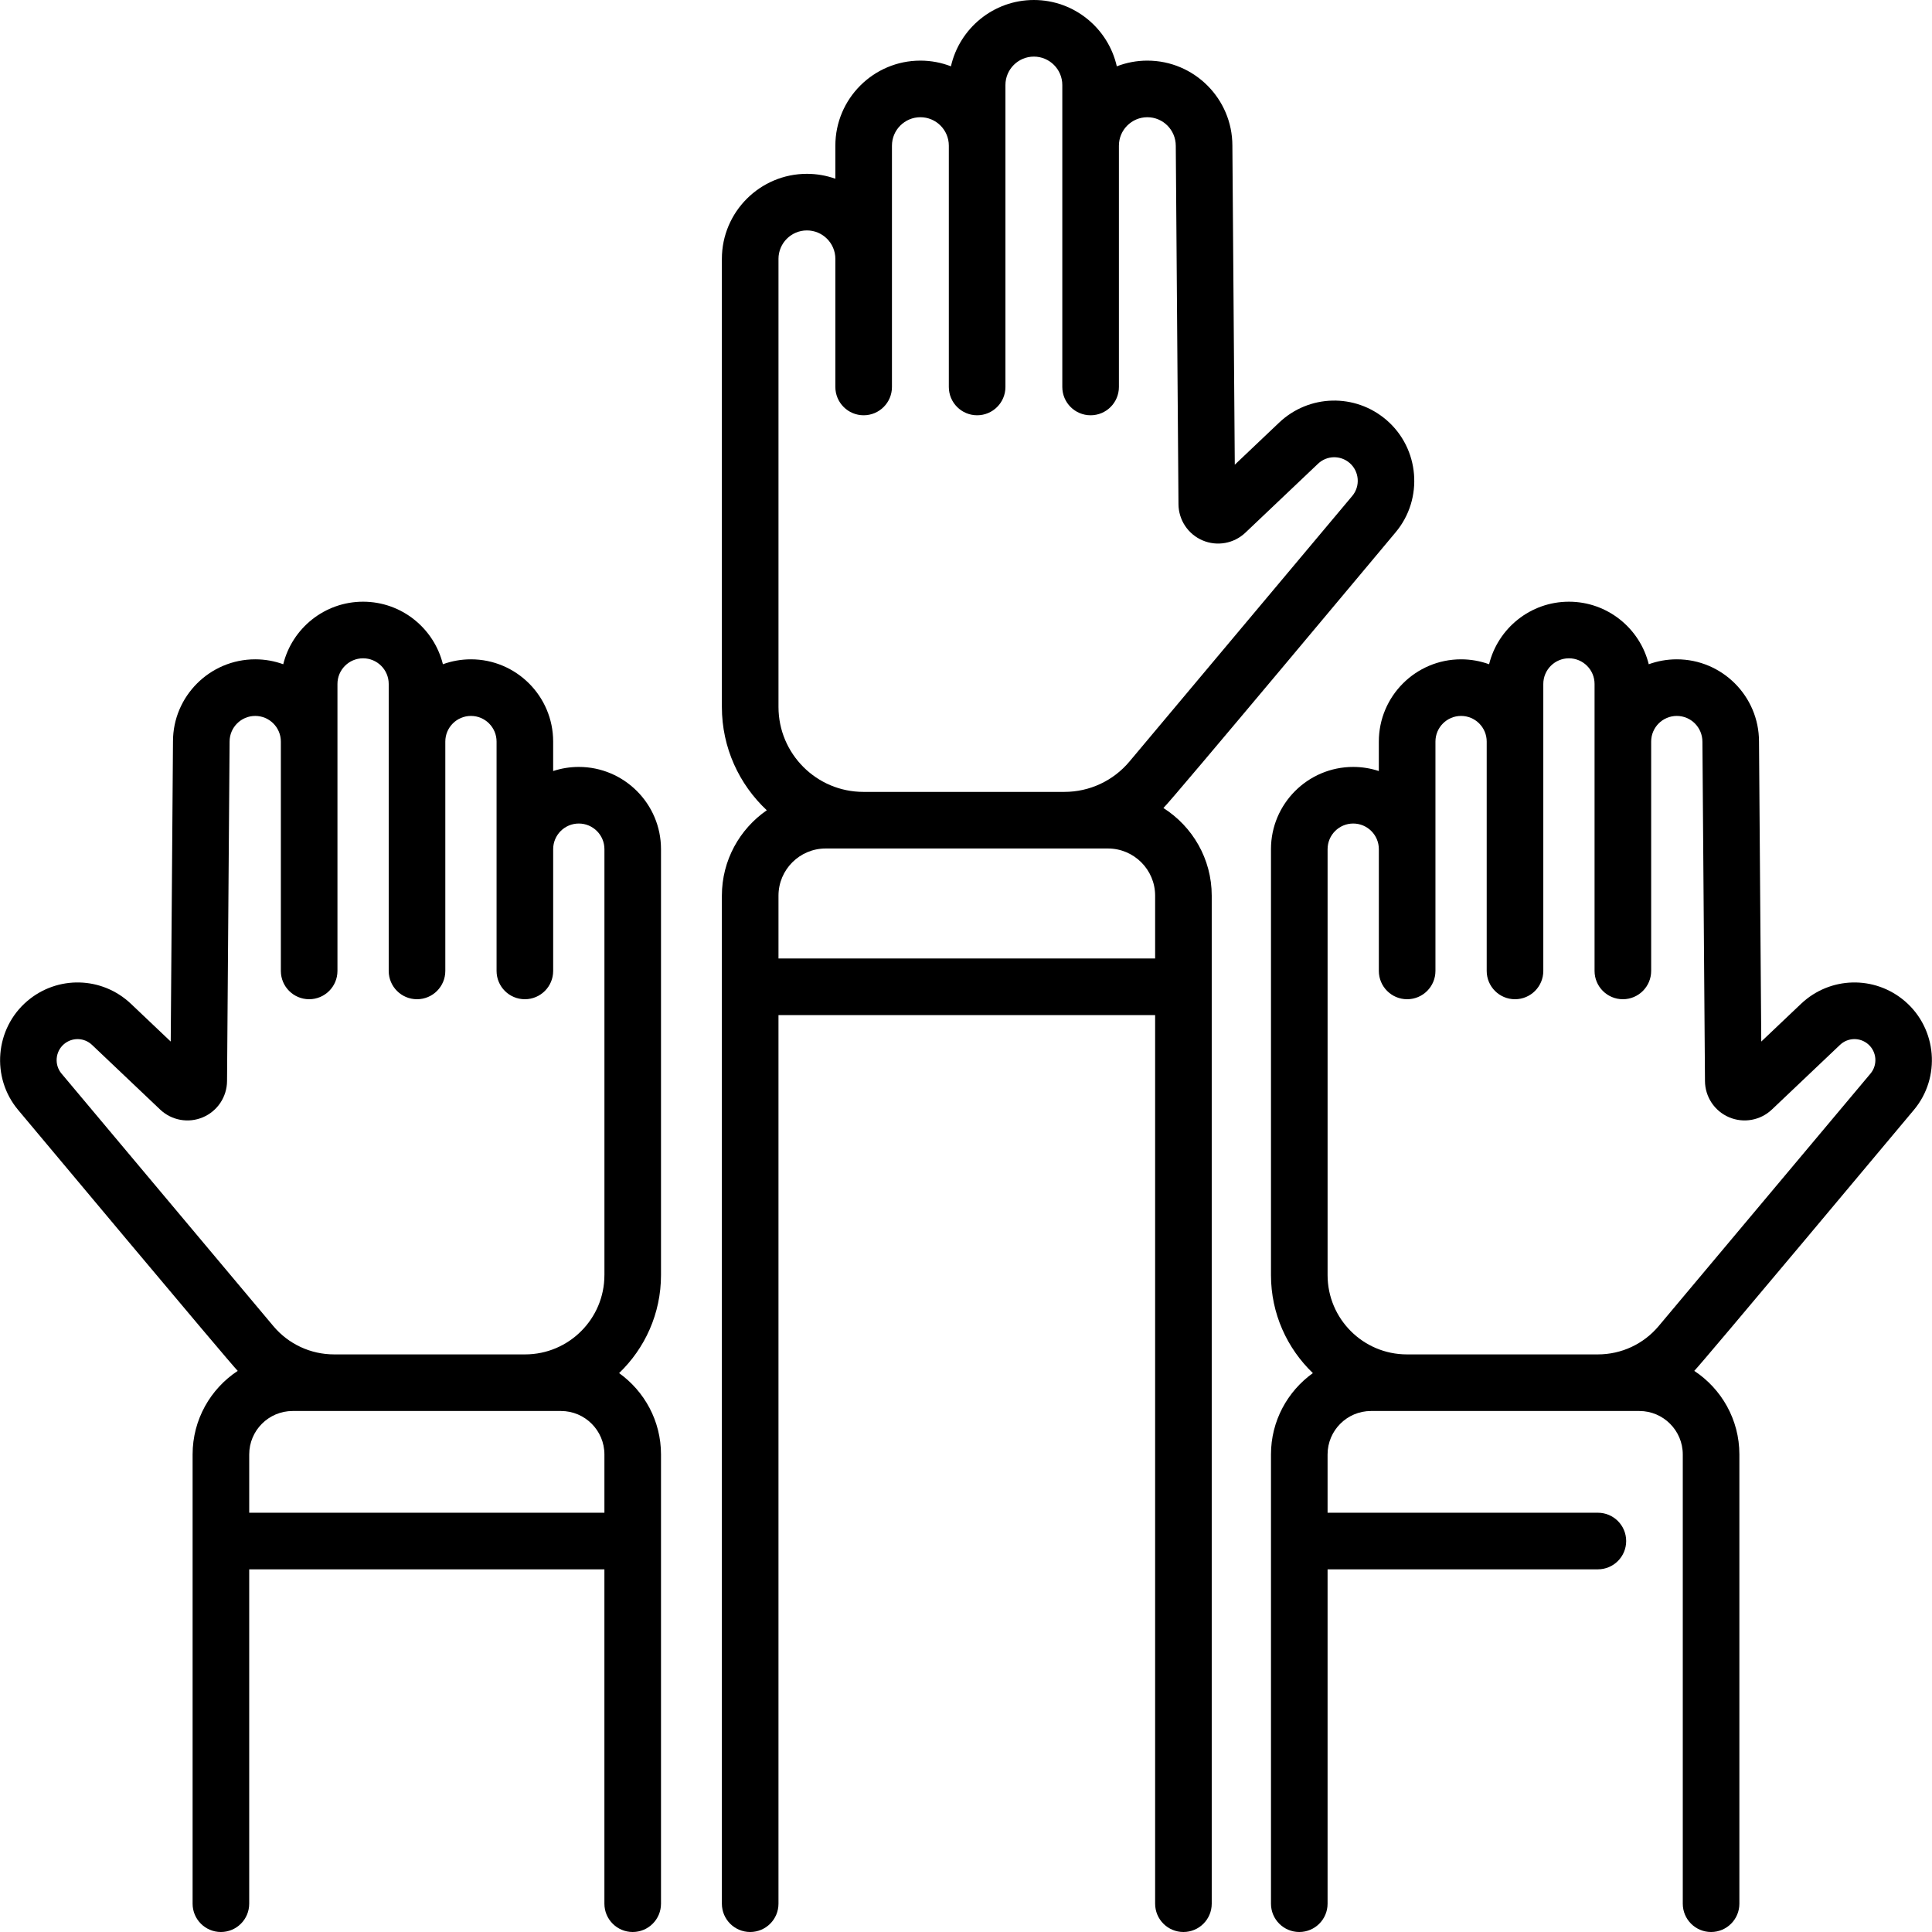
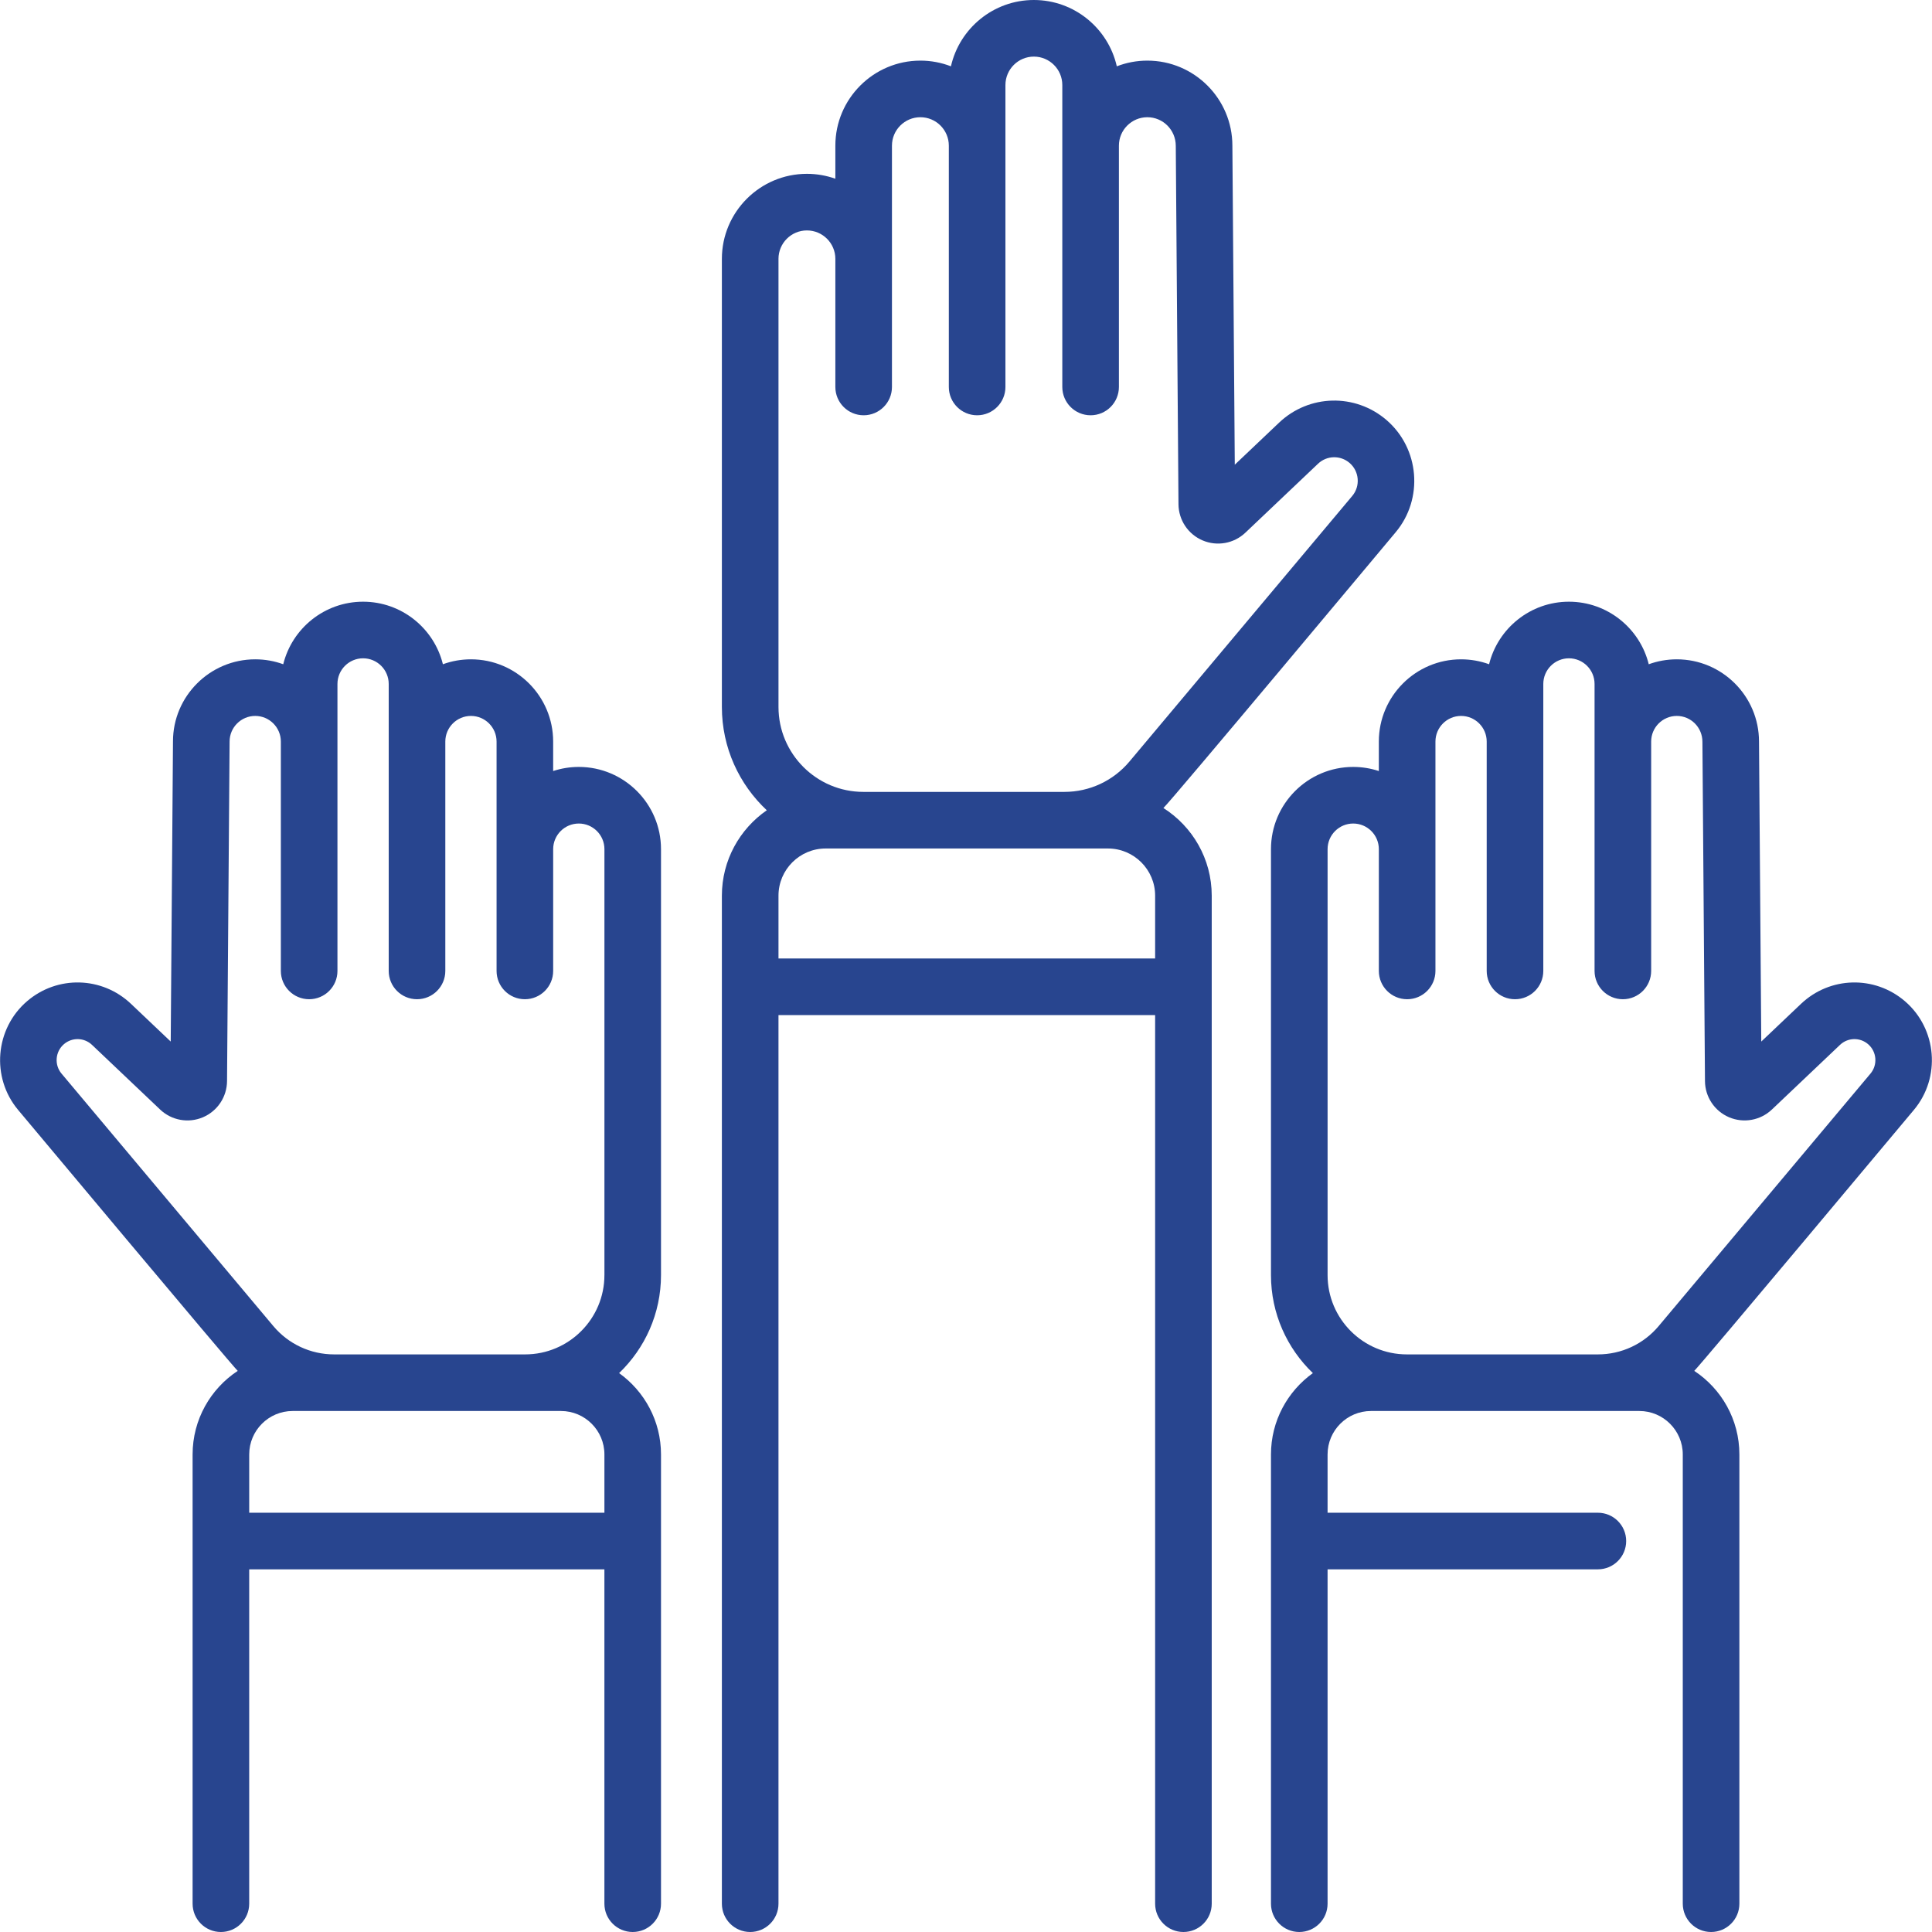
- <svg xmlns="http://www.w3.org/2000/svg" id="Capa_1" enable-background="new 0 0 512 512" height="512" viewBox="0 0 512 512" width="512">
+ <svg xmlns="http://www.w3.org/2000/svg" fill="#28458f" id="Capa_1" enable-background="new 0 0 512 512" height="512" viewBox="0 0 512 512" width="512">
  <g>
    <path d="m153.384 203.243c-2.371 0-4.653.386-6.792 1.089v-7.813c0-12.016-9.775-21.792-21.791-21.792-2.607 0-5.108.461-7.427 1.305-2.344-9.504-10.938-16.575-21.156-16.575s-18.812 7.07-21.156 16.575c-2.319-.844-4.82-1.305-7.427-1.305-12.016 0-21.792 9.775-21.792 21.735l-.6 79.562-10.536-10c-7.668-7.276-19.502-7.577-27.53-.697-8.517 7.3-9.58 20.229-2.371 28.82 1.927 2.296 56.24 67.236 58.193 69.149-7.196 4.745-11.957 12.897-11.957 22.142v119.062c0 4.143 3.358 7.5 7.5 7.5s7.5-3.357 7.5-7.5v-88.61h94.131v88.61c0 4.143 3.358 7.5 7.5 7.5s7.5-3.357 7.5-7.5v-119.061c0-8.874-4.388-16.739-11.103-21.553 6.835-6.559 11.103-15.773 11.103-25.972v-112.88c.003-12.015-9.773-21.791-21.789-21.791zm6.792 197.647h-94.132v-15.45c0-6.347 5.163-11.51 11.51-11.51h71.112c6.347 0 11.51 5.163 11.51 11.51zm0-62.975c0 11.588-9.427 21.015-21.015 21.015h-50.627c-6.228 0-12.097-2.737-16.1-7.509l-56.134-66.913c-1.949-2.323-1.661-5.817.641-7.791 2.17-1.859 5.371-1.777 7.443.188l18.055 17.138c3.035 2.88 7.484 3.686 11.336 2.047 3.851-1.637 6.359-5.398 6.392-9.584l.678-89.986c0-3.745 3.047-6.792 6.792-6.792s6.792 3.047 6.792 6.792v60.786c0 4.143 3.358 7.5 7.5 7.5s7.5-3.357 7.5-7.5v-76.056c0-3.745 3.047-6.792 6.792-6.792s6.792 3.047 6.792 6.792v76.056c0 4.143 3.358 7.5 7.5 7.5s7.5-3.357 7.5-7.5v-60.786c0-3.745 3.047-6.792 6.792-6.792s6.791 3.047 6.791 6.792v60.786c0 4.143 3.358 7.5 7.5 7.5s7.5-3.357 7.5-7.5v-32.271c0-3.745 3.047-6.792 6.792-6.792s6.792 3.047 6.792 6.792v112.88zm148.14-123.783c2.387-2.281 59.256-70.345 61.541-73.068 7.448-8.877 6.349-22.233-2.448-29.774-8.292-7.108-20.52-6.798-28.441.721l-11.737 11.14-.637-84.55c0-12.426-10.109-22.536-22.536-22.536-2.852 0-5.58.538-8.093 1.509-2.269-10.046-11.259-17.574-21.98-17.574s-19.711 7.528-21.978 17.574c-2.514-.971-5.241-1.509-8.093-1.509-12.426 0-22.536 10.109-22.536 22.536v8.765c-2.358-.839-4.893-1.3-7.536-1.3-12.426 0-22.536 10.109-22.536 22.536v118.758c0 10.788 4.586 20.521 11.902 27.369-7.184 4.966-11.902 13.256-11.902 22.631v267.14c0 4.143 3.358 7.5 7.5 7.5s7.5-3.357 7.5-7.5v-235.494h99.815v235.494c0 4.143 3.358 7.5 7.5 7.5s7.5-3.357 7.5-7.5v-267.14c.001-9.762-5.117-18.346-12.805-23.228zm-102.01-145.531c0-4.155 3.38-7.536 7.536-7.536s7.536 3.38 7.536 7.536v33.952c0 4.142 3.358 7.5 7.5 7.5s7.5-3.358 7.5-7.5v-63.952c0-4.155 3.381-7.536 7.536-7.536s7.536 3.38 7.536 7.536v63.952c0 4.142 3.358 7.5 7.5 7.5s7.5-3.358 7.5-7.5v-63.952-16.065c0-4.155 3.38-7.536 7.536-7.536s7.536 3.38 7.536 7.536v16.065 63.952c0 4.142 3.358 7.5 7.5 7.5s7.5-3.358 7.5-7.5v-63.952c0-4.155 3.381-7.536 7.536-7.536s7.536 3.38 7.536 7.592l.716 94.974c.032 4.185 2.541 7.946 6.392 9.583 3.851 1.638 8.301.834 11.336-2.047l19.257-18.277c2.327-2.207 5.917-2.298 8.353-.211 2.583 2.215 2.906 6.137.719 8.744l-59.057 70.398c-4.286 5.109-10.569 8.039-17.238 8.039h-53.264c-12.407 0-22.5-10.093-22.5-22.5v-118.759zm99.816 185.405h-99.815v-16.646c0-6.893 5.607-12.5 12.5-12.5h74.815c6.893 0 12.5 5.607 12.5 12.5zm201.069 40.142c7.209-8.592 6.146-21.521-2.371-28.82-8.025-6.879-19.861-6.579-27.53.698l-10.536 9.999-.599-79.505c0-12.016-9.775-21.792-21.792-21.792-2.607 0-5.108.461-7.427 1.305-2.344-9.505-10.938-16.575-21.156-16.575s-18.812 7.071-21.156 16.575c-2.319-.843-4.82-1.305-7.427-1.305-12.016 0-21.791 9.775-21.791 21.792v7.813c-2.139-.703-4.42-1.089-6.792-1.089-12.016 0-21.792 9.776-21.792 21.792v112.88c0 10.198 4.268 19.413 11.103 25.972-6.715 4.814-11.103 12.678-11.103 21.553v119.059c0 4.143 3.358 7.5 7.5 7.5s7.5-3.357 7.5-7.5v-88.61h71.631c4.142 0 7.5-3.357 7.5-7.5s-3.358-7.5-7.5-7.5h-71.631v-15.45c0-6.347 5.163-11.51 11.51-11.51h71.112c6.347 0 11.51 5.163 11.51 11.51v119.06c0 4.143 3.358 7.5 7.5 7.5s7.5-3.357 7.5-7.5v-119.061c0-9.246-4.761-17.397-11.957-22.142 1.97-1.932 56.283-66.87 58.194-69.149zm-67.625 57.273c-4.003 4.771-9.872 7.509-16.1 7.509h-50.627c-11.587 0-21.015-9.427-21.015-21.015v-112.88c0-3.745 3.047-6.792 6.792-6.792s6.792 3.047 6.792 6.792v32.271c0 4.143 3.358 7.5 7.5 7.5s7.5-3.357 7.5-7.5v-60.786c0-3.745 3.047-6.792 6.792-6.792s6.791 3.047 6.791 6.792v60.786c0 4.143 3.358 7.5 7.5 7.5s7.5-3.357 7.5-7.5v-60.786-15.27c0-3.745 3.047-6.792 6.792-6.792s6.792 3.047 6.792 6.792v76.056c0 4.143 3.358 7.5 7.5 7.5s7.5-3.357 7.5-7.5v-60.786c0-3.745 3.047-6.792 6.792-6.792s6.792 3.047 6.792 6.848l.678 89.93c.032 4.185 2.541 7.946 6.392 9.583 3.851 1.636 8.3.833 11.337-2.048l18.054-17.136c2.073-1.967 5.273-2.049 7.443-.189 2.302 1.974 2.59 5.468.641 7.791z" />
  </g>
</svg>
